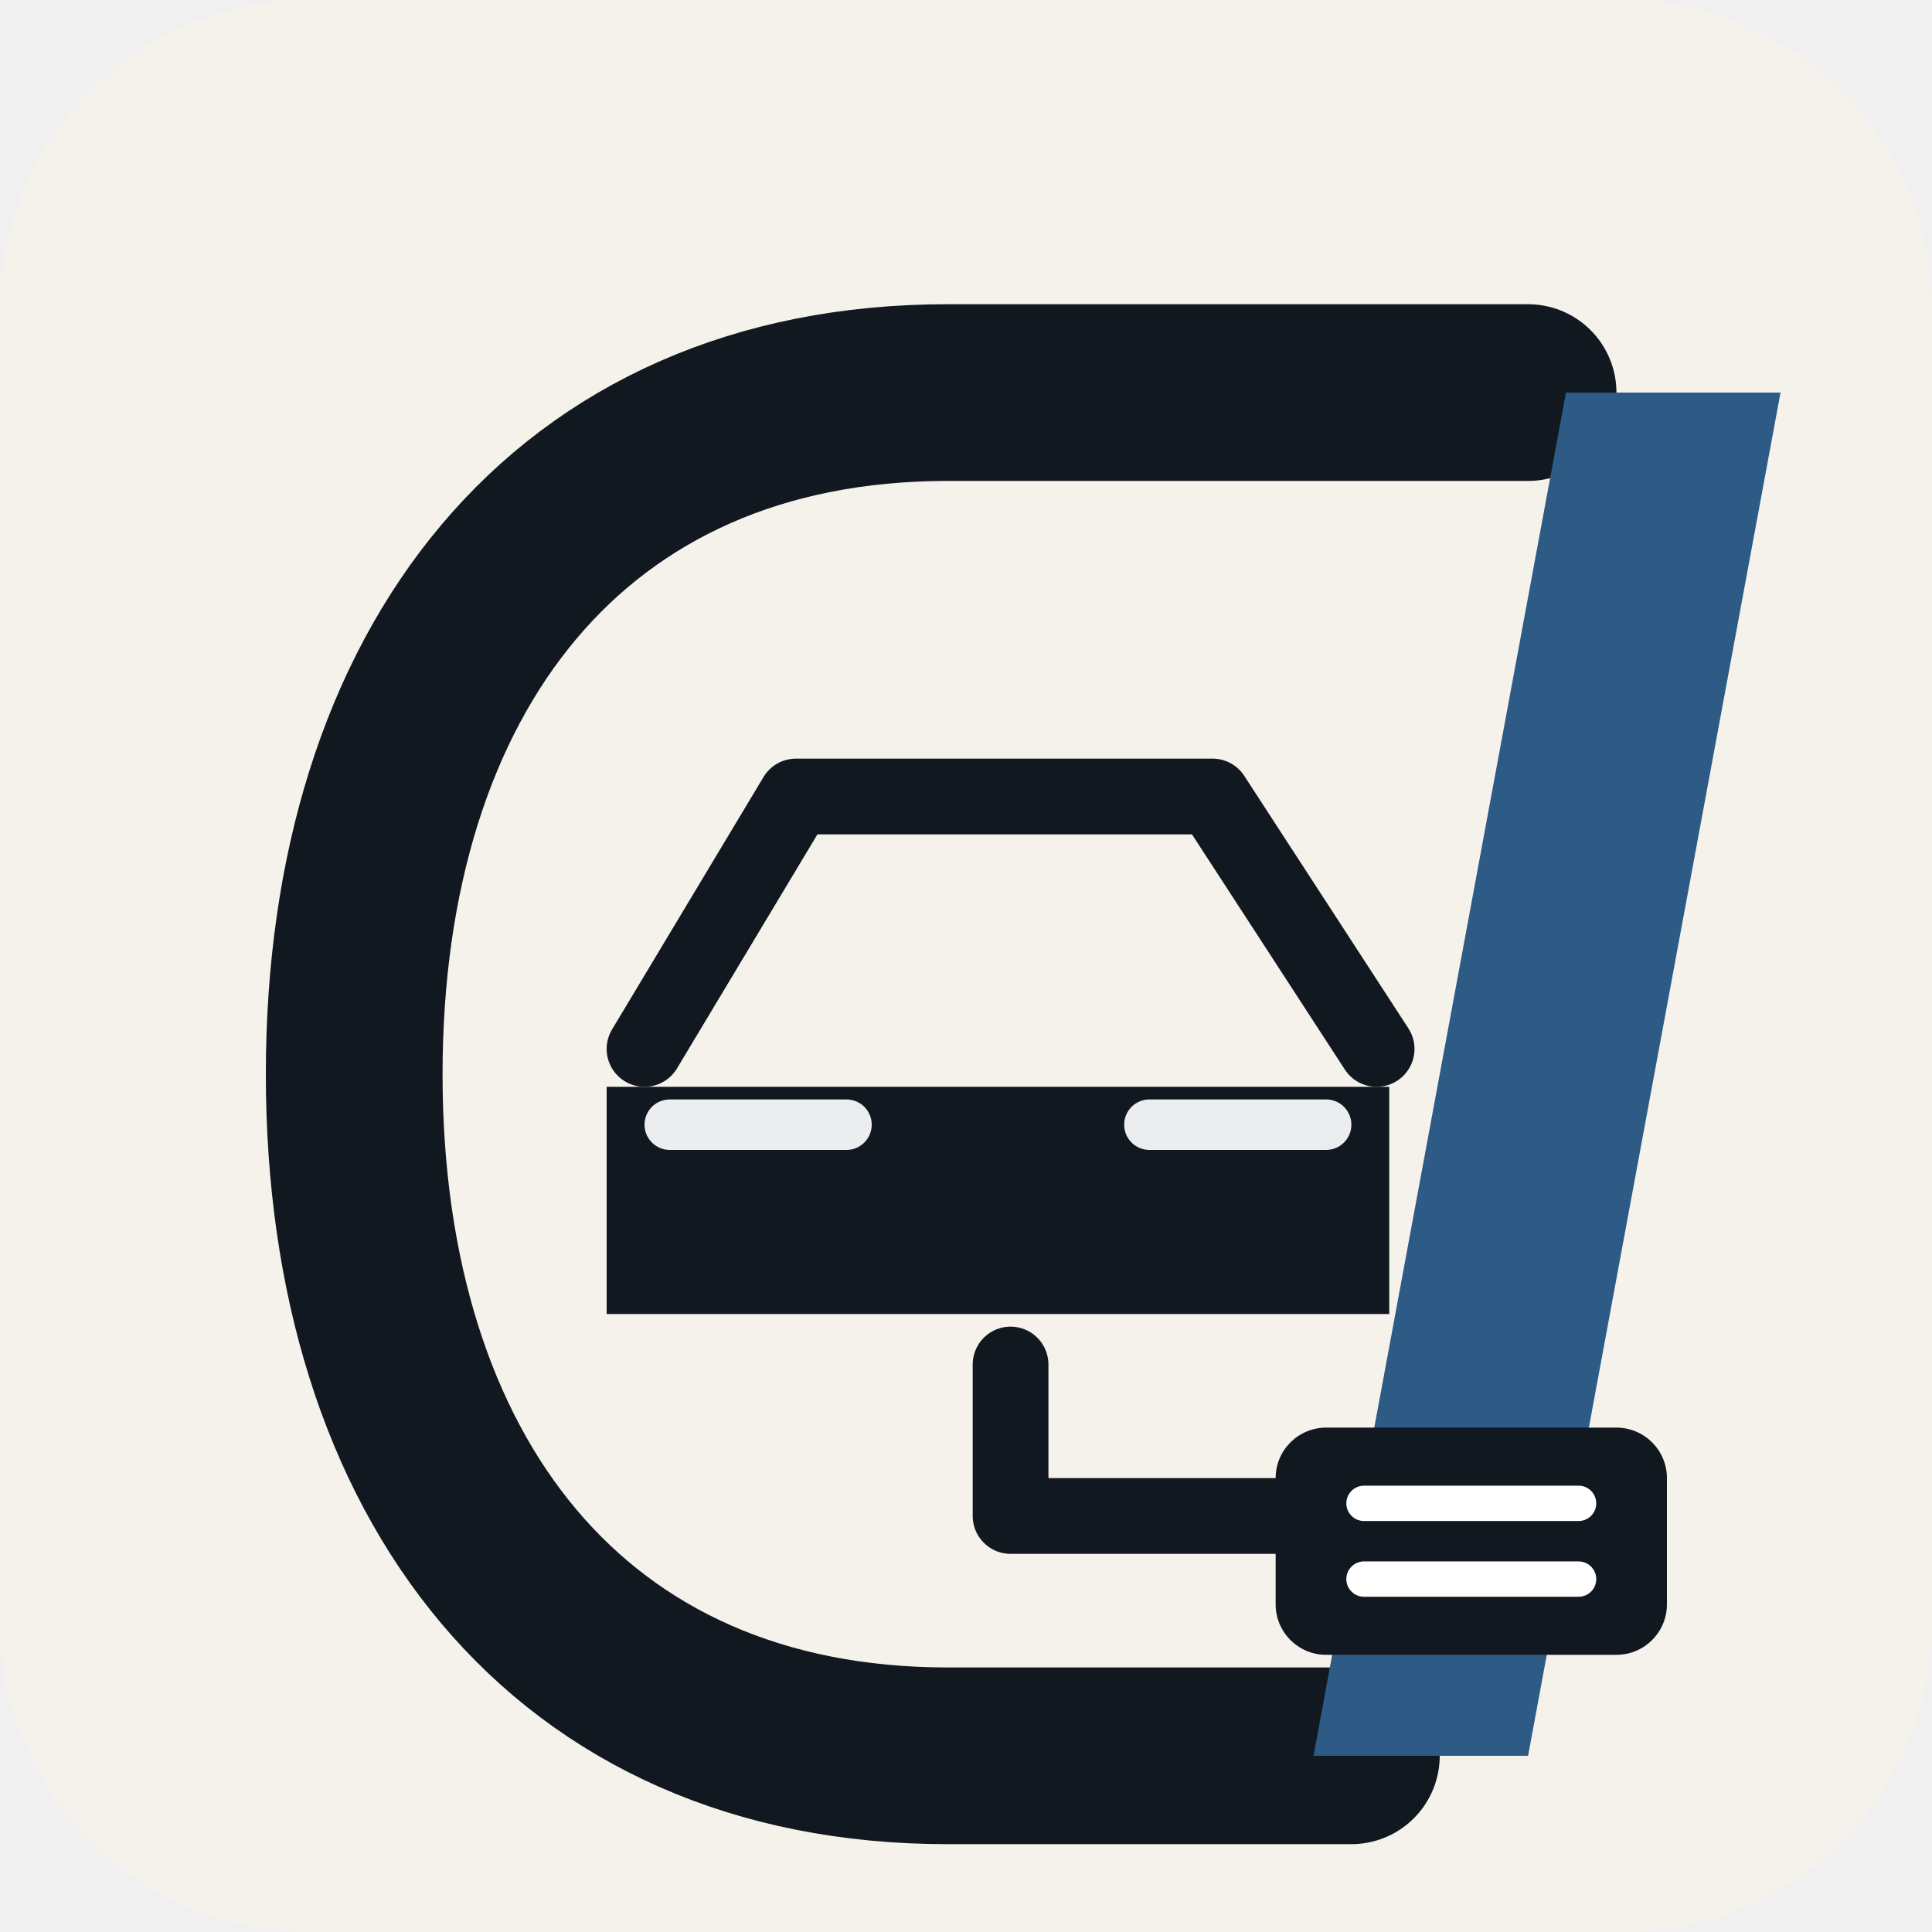
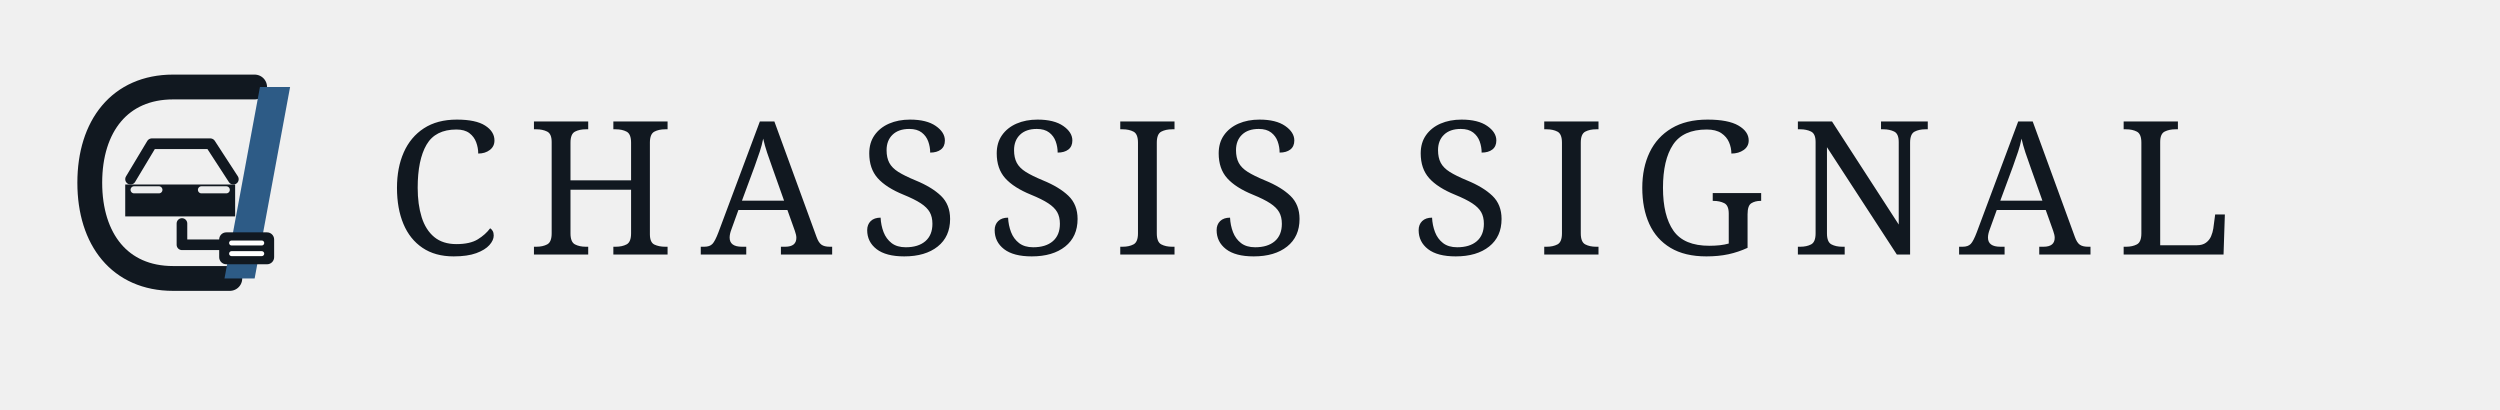
- <svg xmlns="http://www.w3.org/2000/svg" viewBox="0 0 150 150" role="img" aria-label="Chassis Signal favicon" fill="none">
-   <rect width="150" height="150" rx="24" fill="#F5F2EB" />
-   <g transform="translate(3 5) scale(.98)">
+ <svg xmlns="http://www.w3.org/2000/svg" viewBox="0 0 1100 180" role="img" aria-label="Chassis Signal logo" fill="none">
+   <style>
+     .wordmark { font-family: "Cormorant Garamond", "Libre Baskerville", Georgia, serif; font-size: 82px; letter-spacing: 0.14em; fill: #111820; }
+   </style>
+   <g transform="translate(20 18) scale(.78)">
    <path d="M118 26 H72 C42 26 25 48 25 80 C25 112 42 134 72 134 H104" fill="none" stroke="#111820" stroke-width="14" stroke-linecap="round" stroke-linejoin="round" />
    <path d="M121 26 L101 134 H118 L138 26 Z" fill="#2D5B86" />
    <path d="M48 78 L60 58 H93 L106 78" fill="none" stroke="#111820" stroke-width="6" stroke-linecap="round" stroke-linejoin="round" />
    <path d="M45 81 H107 V99 H45 Z" fill="#111820" />
    <path d="M50 84 H64" stroke="#FFFFFF" stroke-width="4" stroke-linecap="round" opacity="0.92" />
    <path d="M88 84 H102" stroke="#FFFFFF" stroke-width="4" stroke-linecap="round" opacity="0.92" />
    <path d="M77 103 V115 H101" fill="none" stroke="#111820" stroke-width="6" stroke-linecap="round" stroke-linejoin="round" />
    <rect x="98" y="108" width="31" height="18" rx="4" fill="#111820" />
    <path d="M105 114 H122 M105 120 H122" stroke="#FFFFFF" stroke-width="2.8" stroke-linecap="round" />
  </g>
+   <text class="wordmark" x="170" y="112">CHASSIS SIGNAL</text>
</svg>
